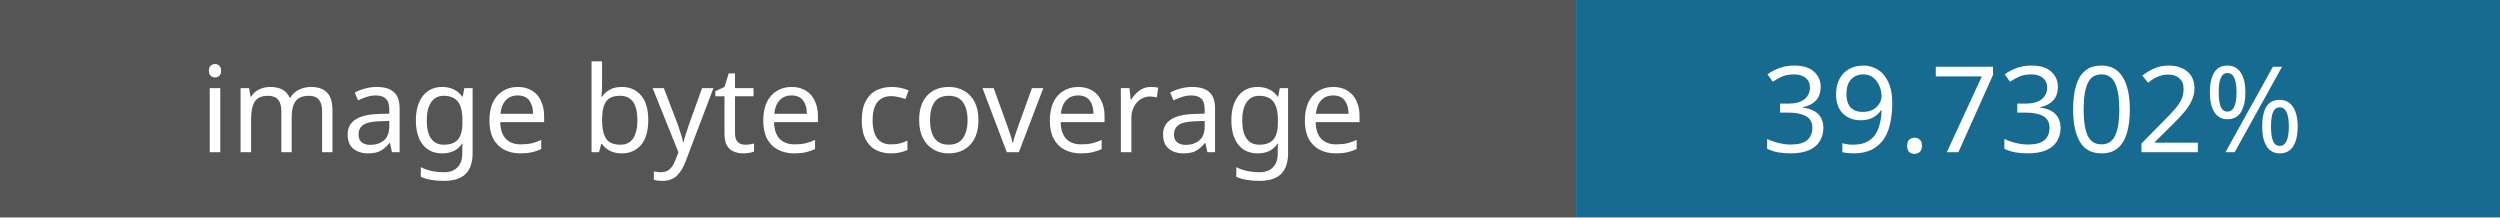
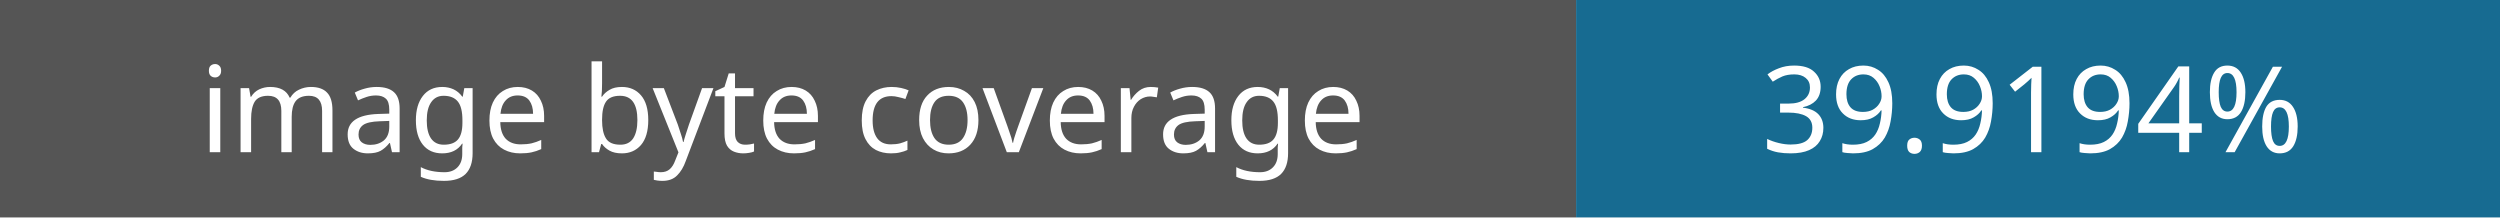
- <svg xmlns="http://www.w3.org/2000/svg" width="230" height="20" role="img" aria-label="Image coverage: 39.7302%">
+ <svg xmlns="http://www.w3.org/2000/svg" width="230" height="20" role="img" aria-label="Image coverage: 39.9194%">
  <rect width="145" height="20" fill="#555" />
  <rect x="145" width="85" height="20" fill="#176b91" />
  <g fill="#fff" font-family="Verdana,sans-serif" font-size="11" text-anchor="middle">
    <text x="72" y="14">image byte coverage</text>
-     <text x="187" y="14">39.7302%</text>
+     <text x="187" y="14">39.9194%</text>
  </g>
</svg>
